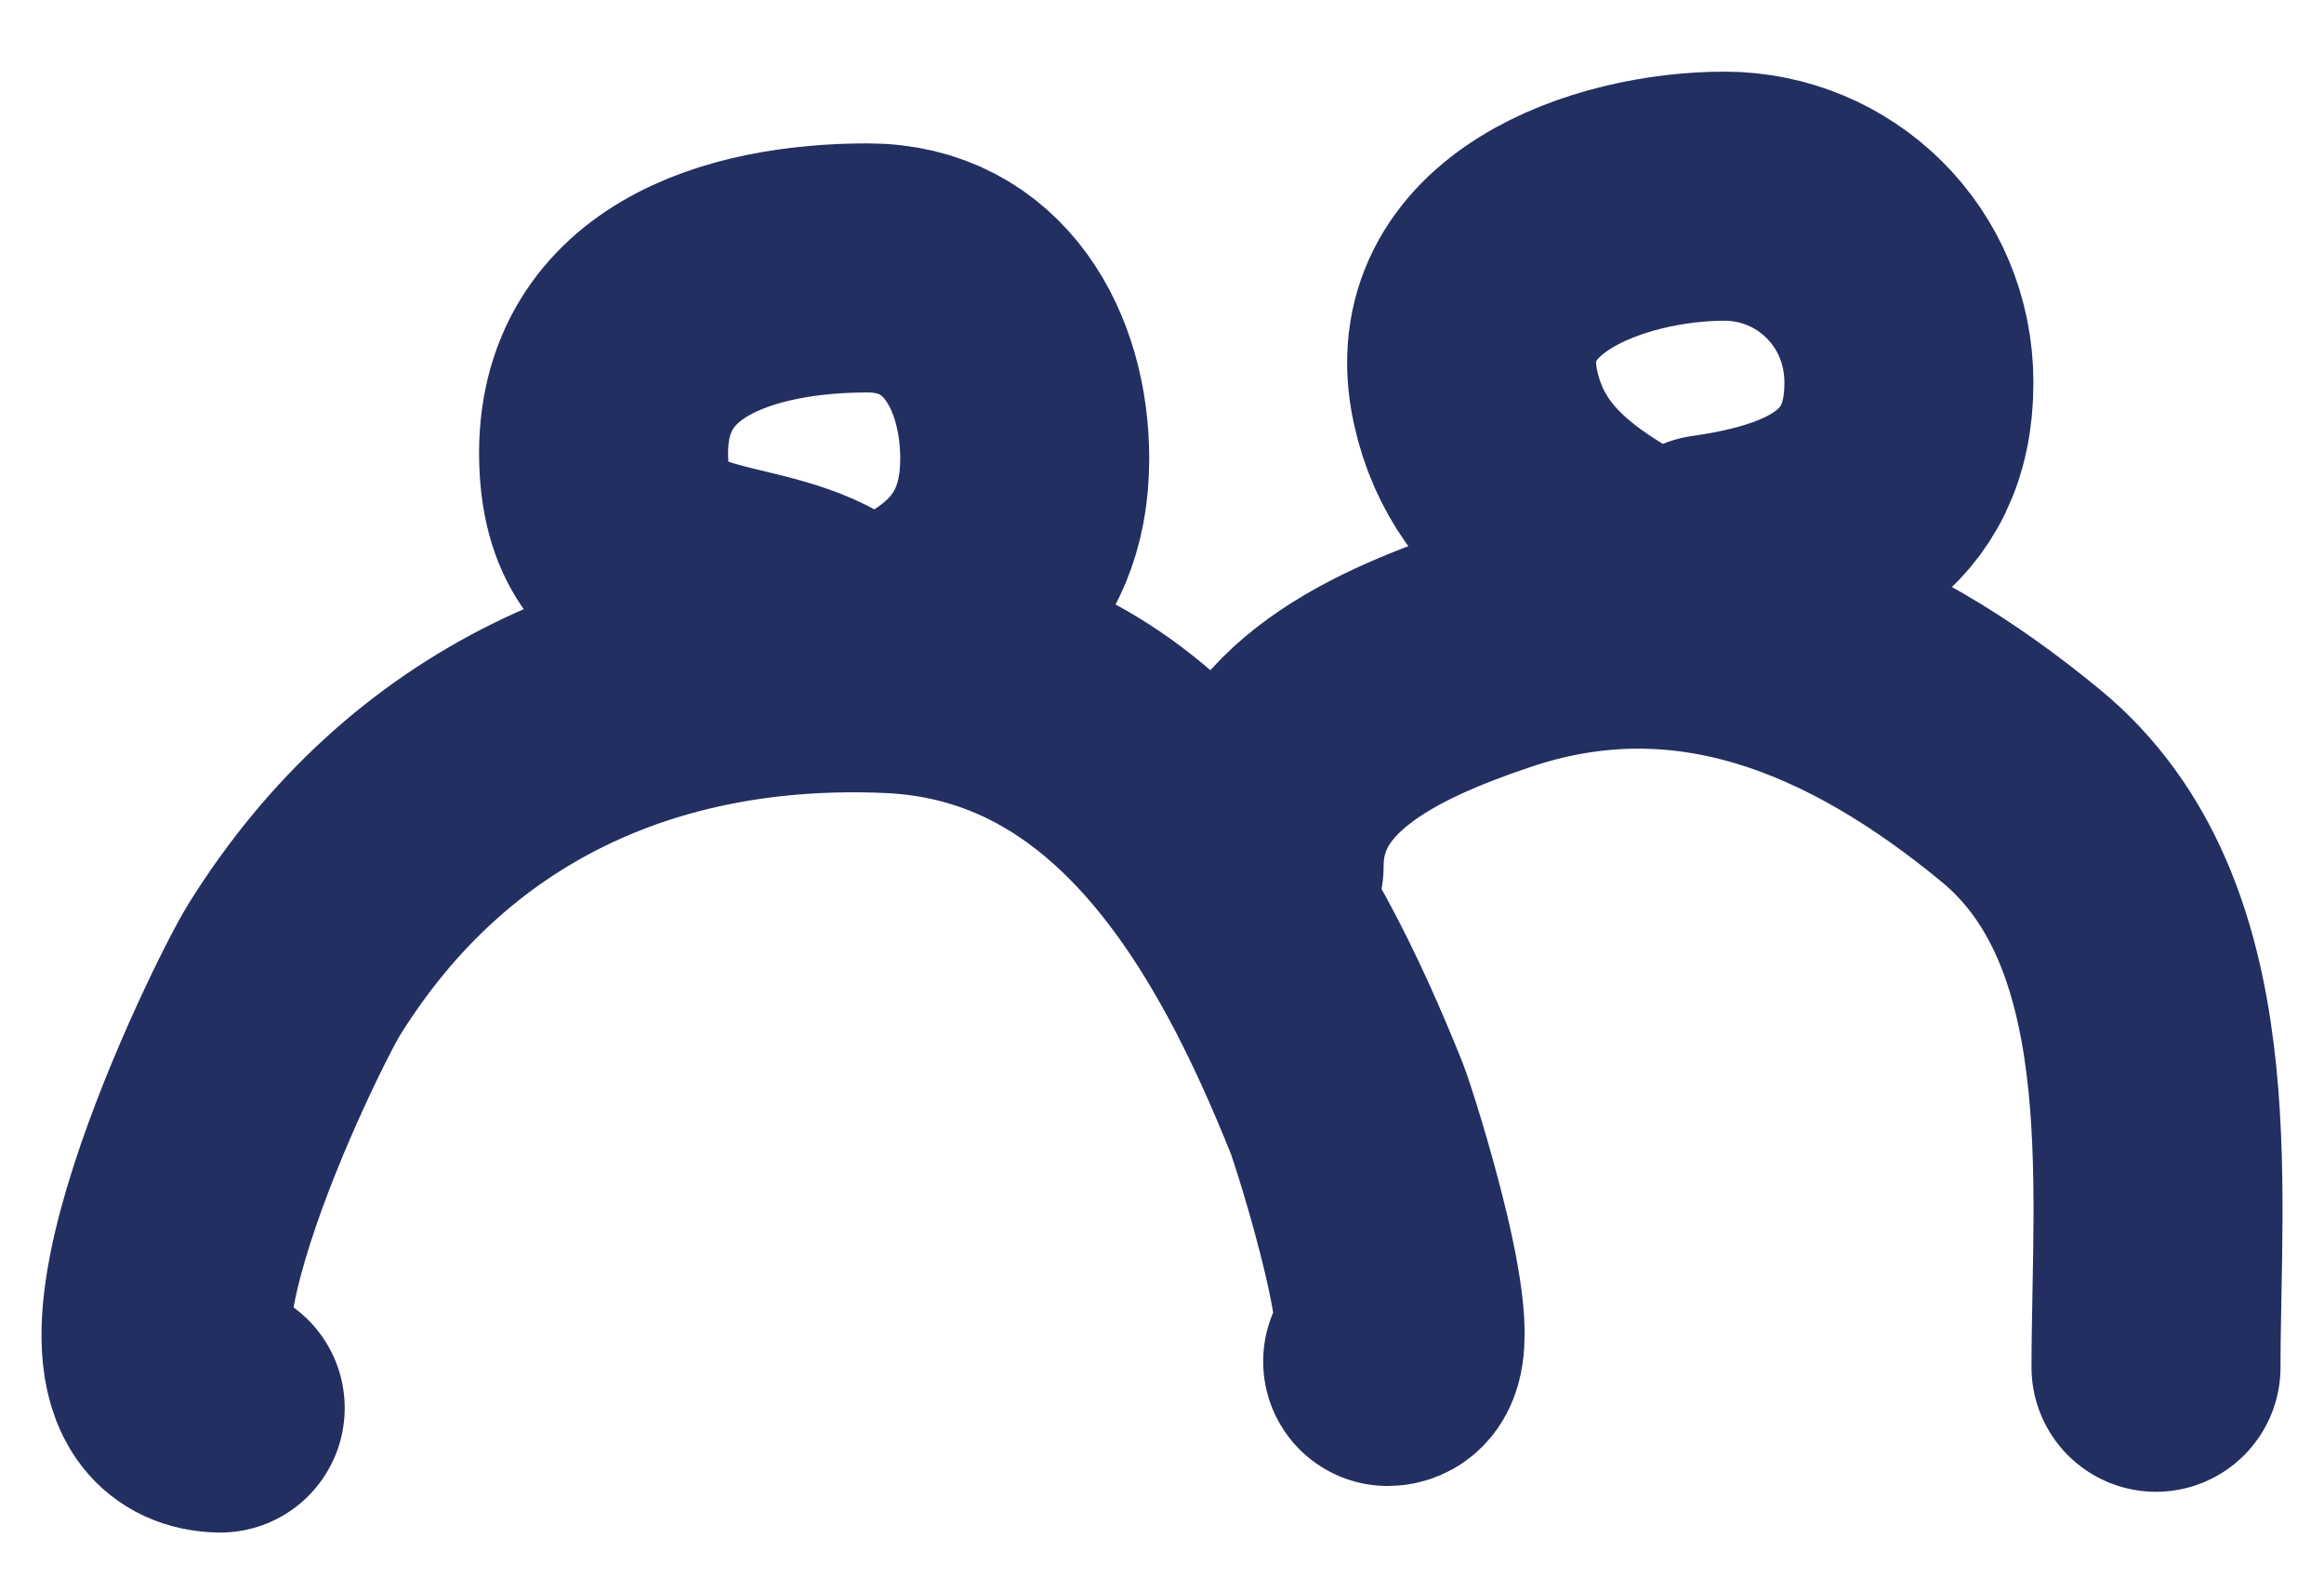
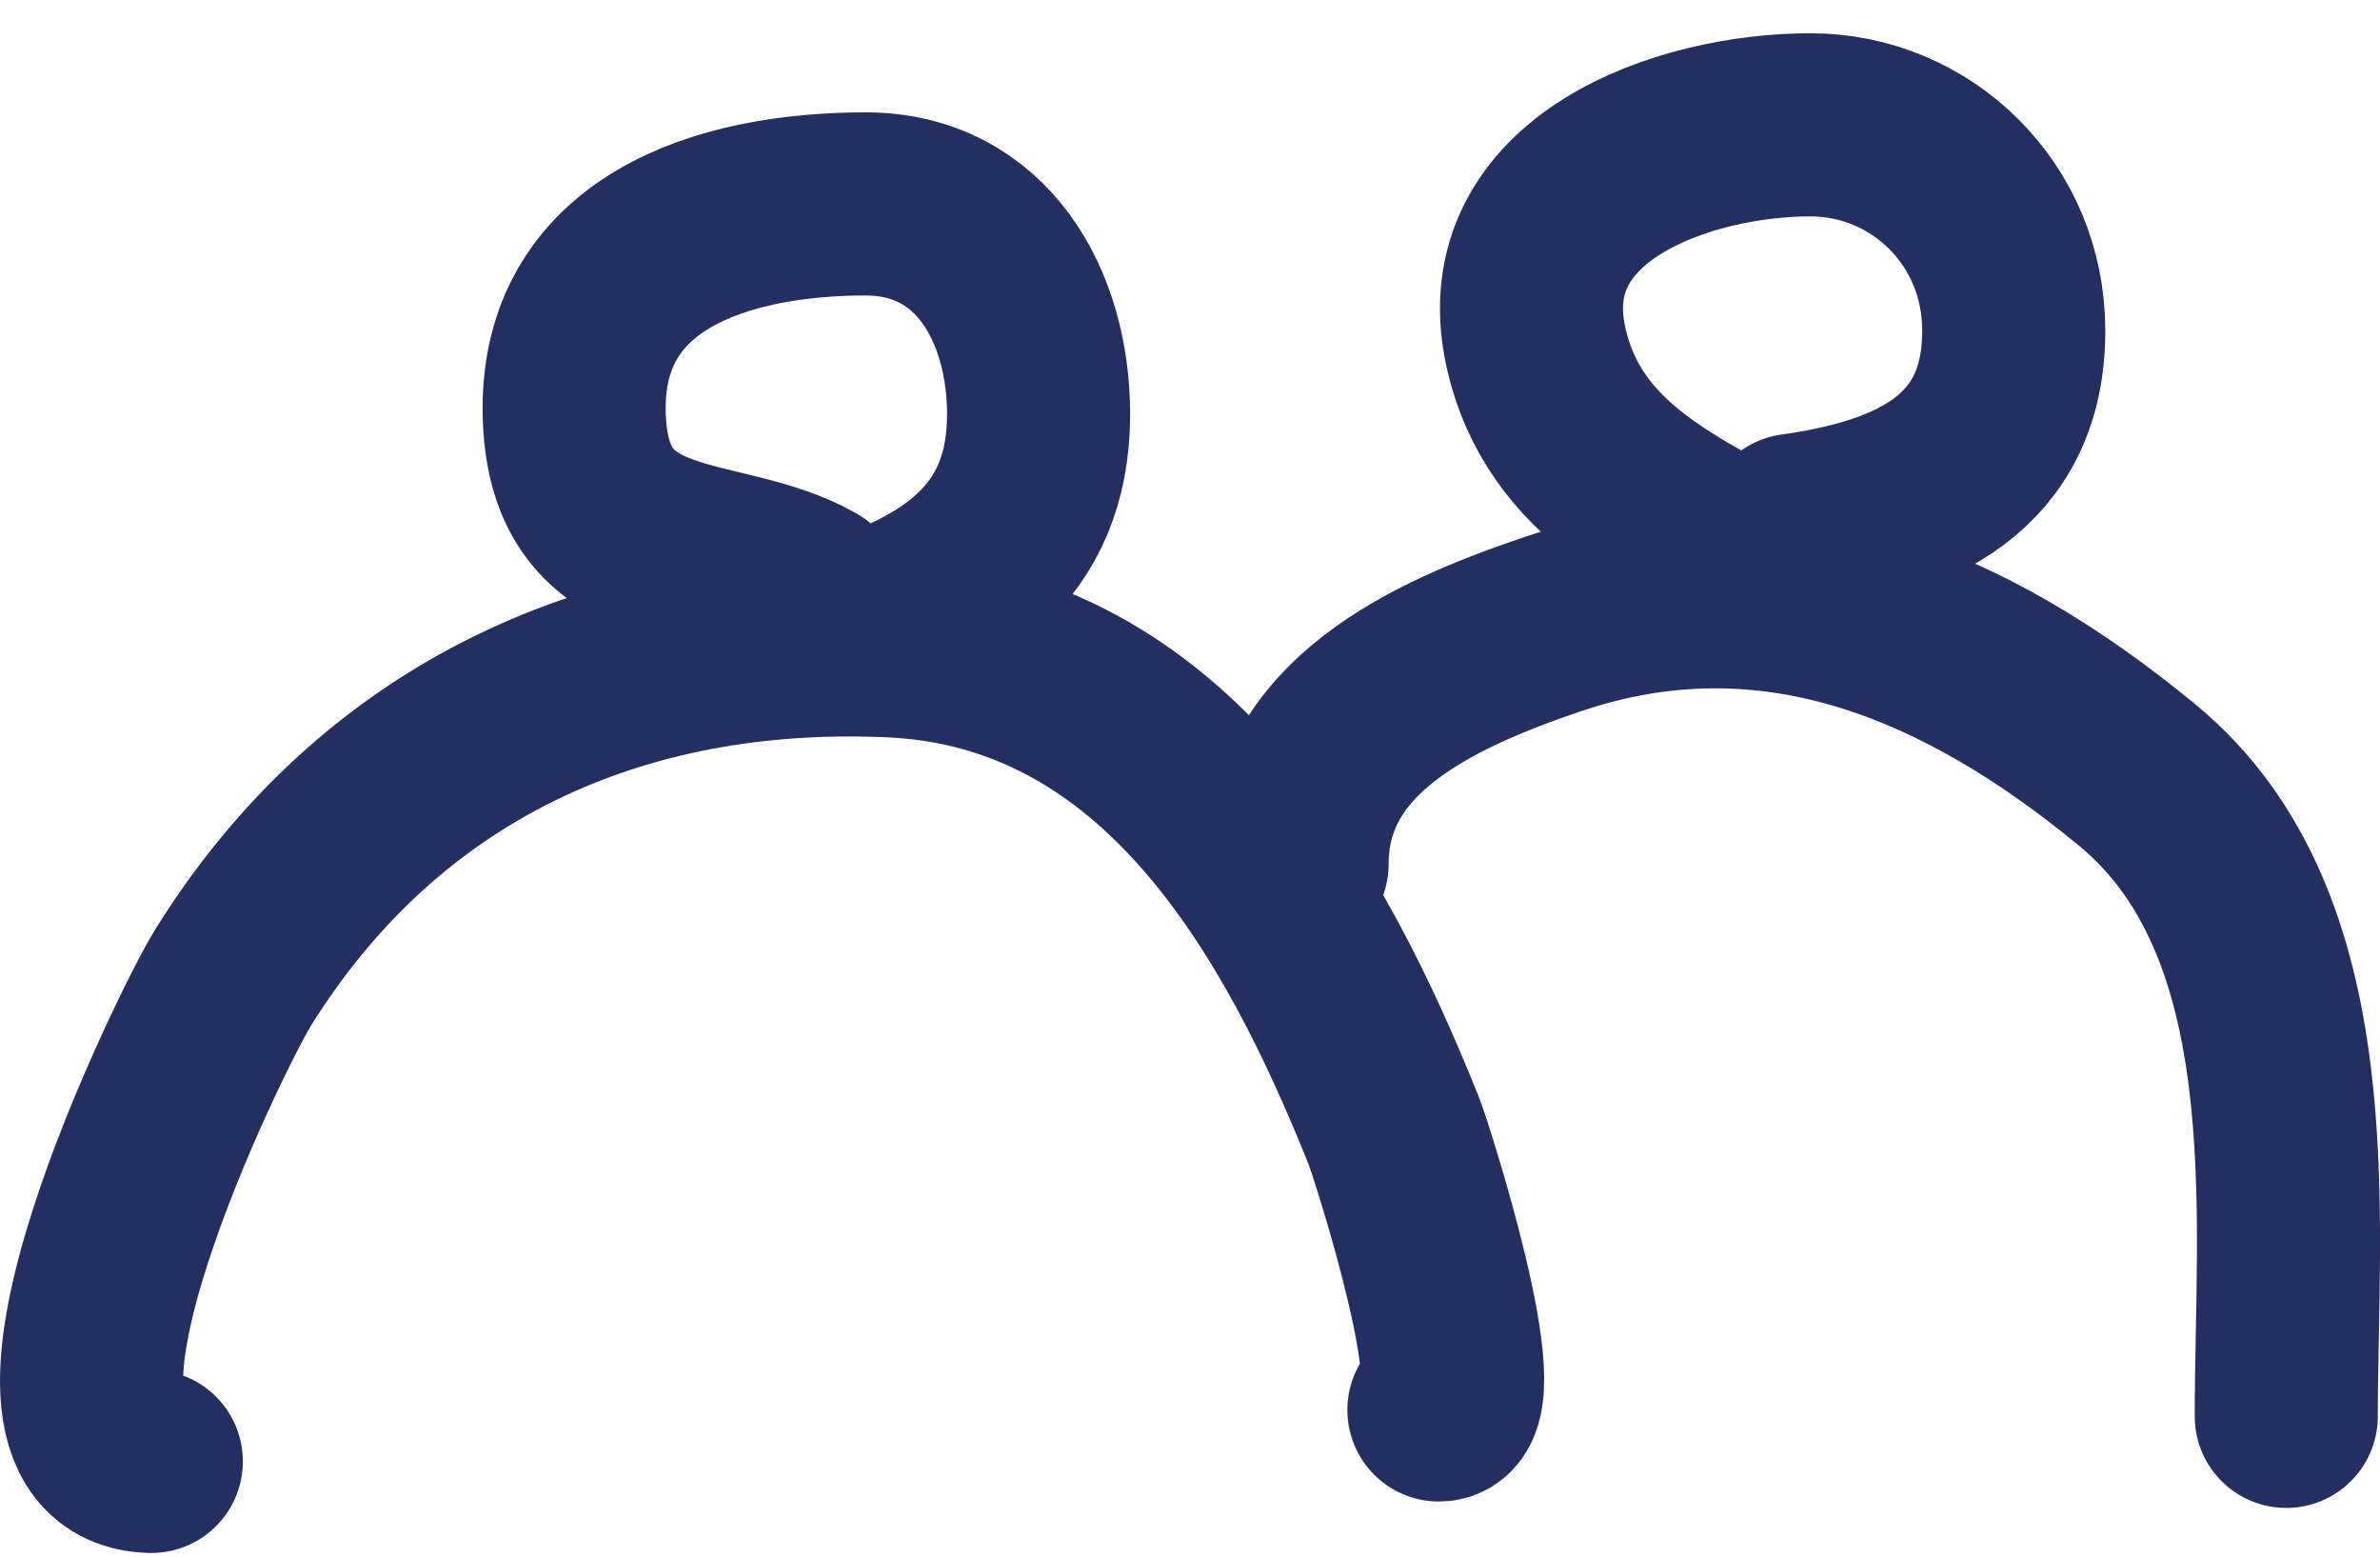
- <svg xmlns="http://www.w3.org/2000/svg" width="28" height="19" viewBox="0 0 28 19" fill="none">
-   <path d="M2.653 16.959C0.893 16.919 3.212 12.214 3.544 11.68C5.152 9.095 7.736 7.921 10.731 8.053C13.732 8.186 15.256 10.925 16.229 13.357C16.311 13.563 17.221 16.398 16.719 16.398M15.17 10.435C15.17 8.948 16.626 8.268 17.954 7.819C20.356 7.006 22.489 7.931 24.349 9.465C26.329 11.098 25.976 14.263 25.976 16.468M9.863 7.477C8.871 6.912 7.375 7.281 7.277 5.626C7.166 3.736 8.927 3.227 10.454 3.227C11.739 3.227 12.346 4.356 12.346 5.523C12.346 6.95 11.389 7.544 10.112 7.927M20.407 7.272C19.327 6.657 18.081 6.178 17.777 4.782C17.4 3.052 19.395 2.363 20.777 2.363C21.983 2.363 22.999 3.331 22.999 4.611C22.999 6.063 21.916 6.551 20.599 6.736" stroke="#232F61" stroke-width="3" stroke-linecap="round" stroke-linejoin="round" />
+ <svg xmlns="http://www.w3.org/2000/svg" width="26" height="17" viewBox="0 0 26 17" fill="none">
+   <path d="M1.653 15.96C-0.107 15.919 2.212 11.214 2.544 10.68C4.152 8.095 6.736 6.921 9.731 7.053C12.732 7.186 14.256 9.925 15.229 12.357C15.311 12.563 16.221 15.398 15.719 15.398M14.17 9.435C14.17 7.948 15.626 7.269 16.954 6.819C19.356 6.006 21.489 6.931 23.349 8.465C25.329 10.098 24.976 13.263 24.976 15.468M8.863 6.477C7.871 5.912 6.375 6.281 6.277 4.626C6.166 2.736 7.927 2.227 9.454 2.227C10.739 2.227 11.346 3.356 11.346 4.523C11.346 5.95 10.389 6.544 9.112 6.927M19.407 6.272C18.327 5.657 17.081 5.178 16.777 3.782C16.4 2.052 18.395 1.363 19.777 1.363C20.983 1.363 21.999 2.331 21.999 3.611C21.999 5.063 20.916 5.551 19.599 5.736" stroke="#232F61" stroke-width="2" stroke-linecap="round" stroke-linejoin="round" />
</svg>
